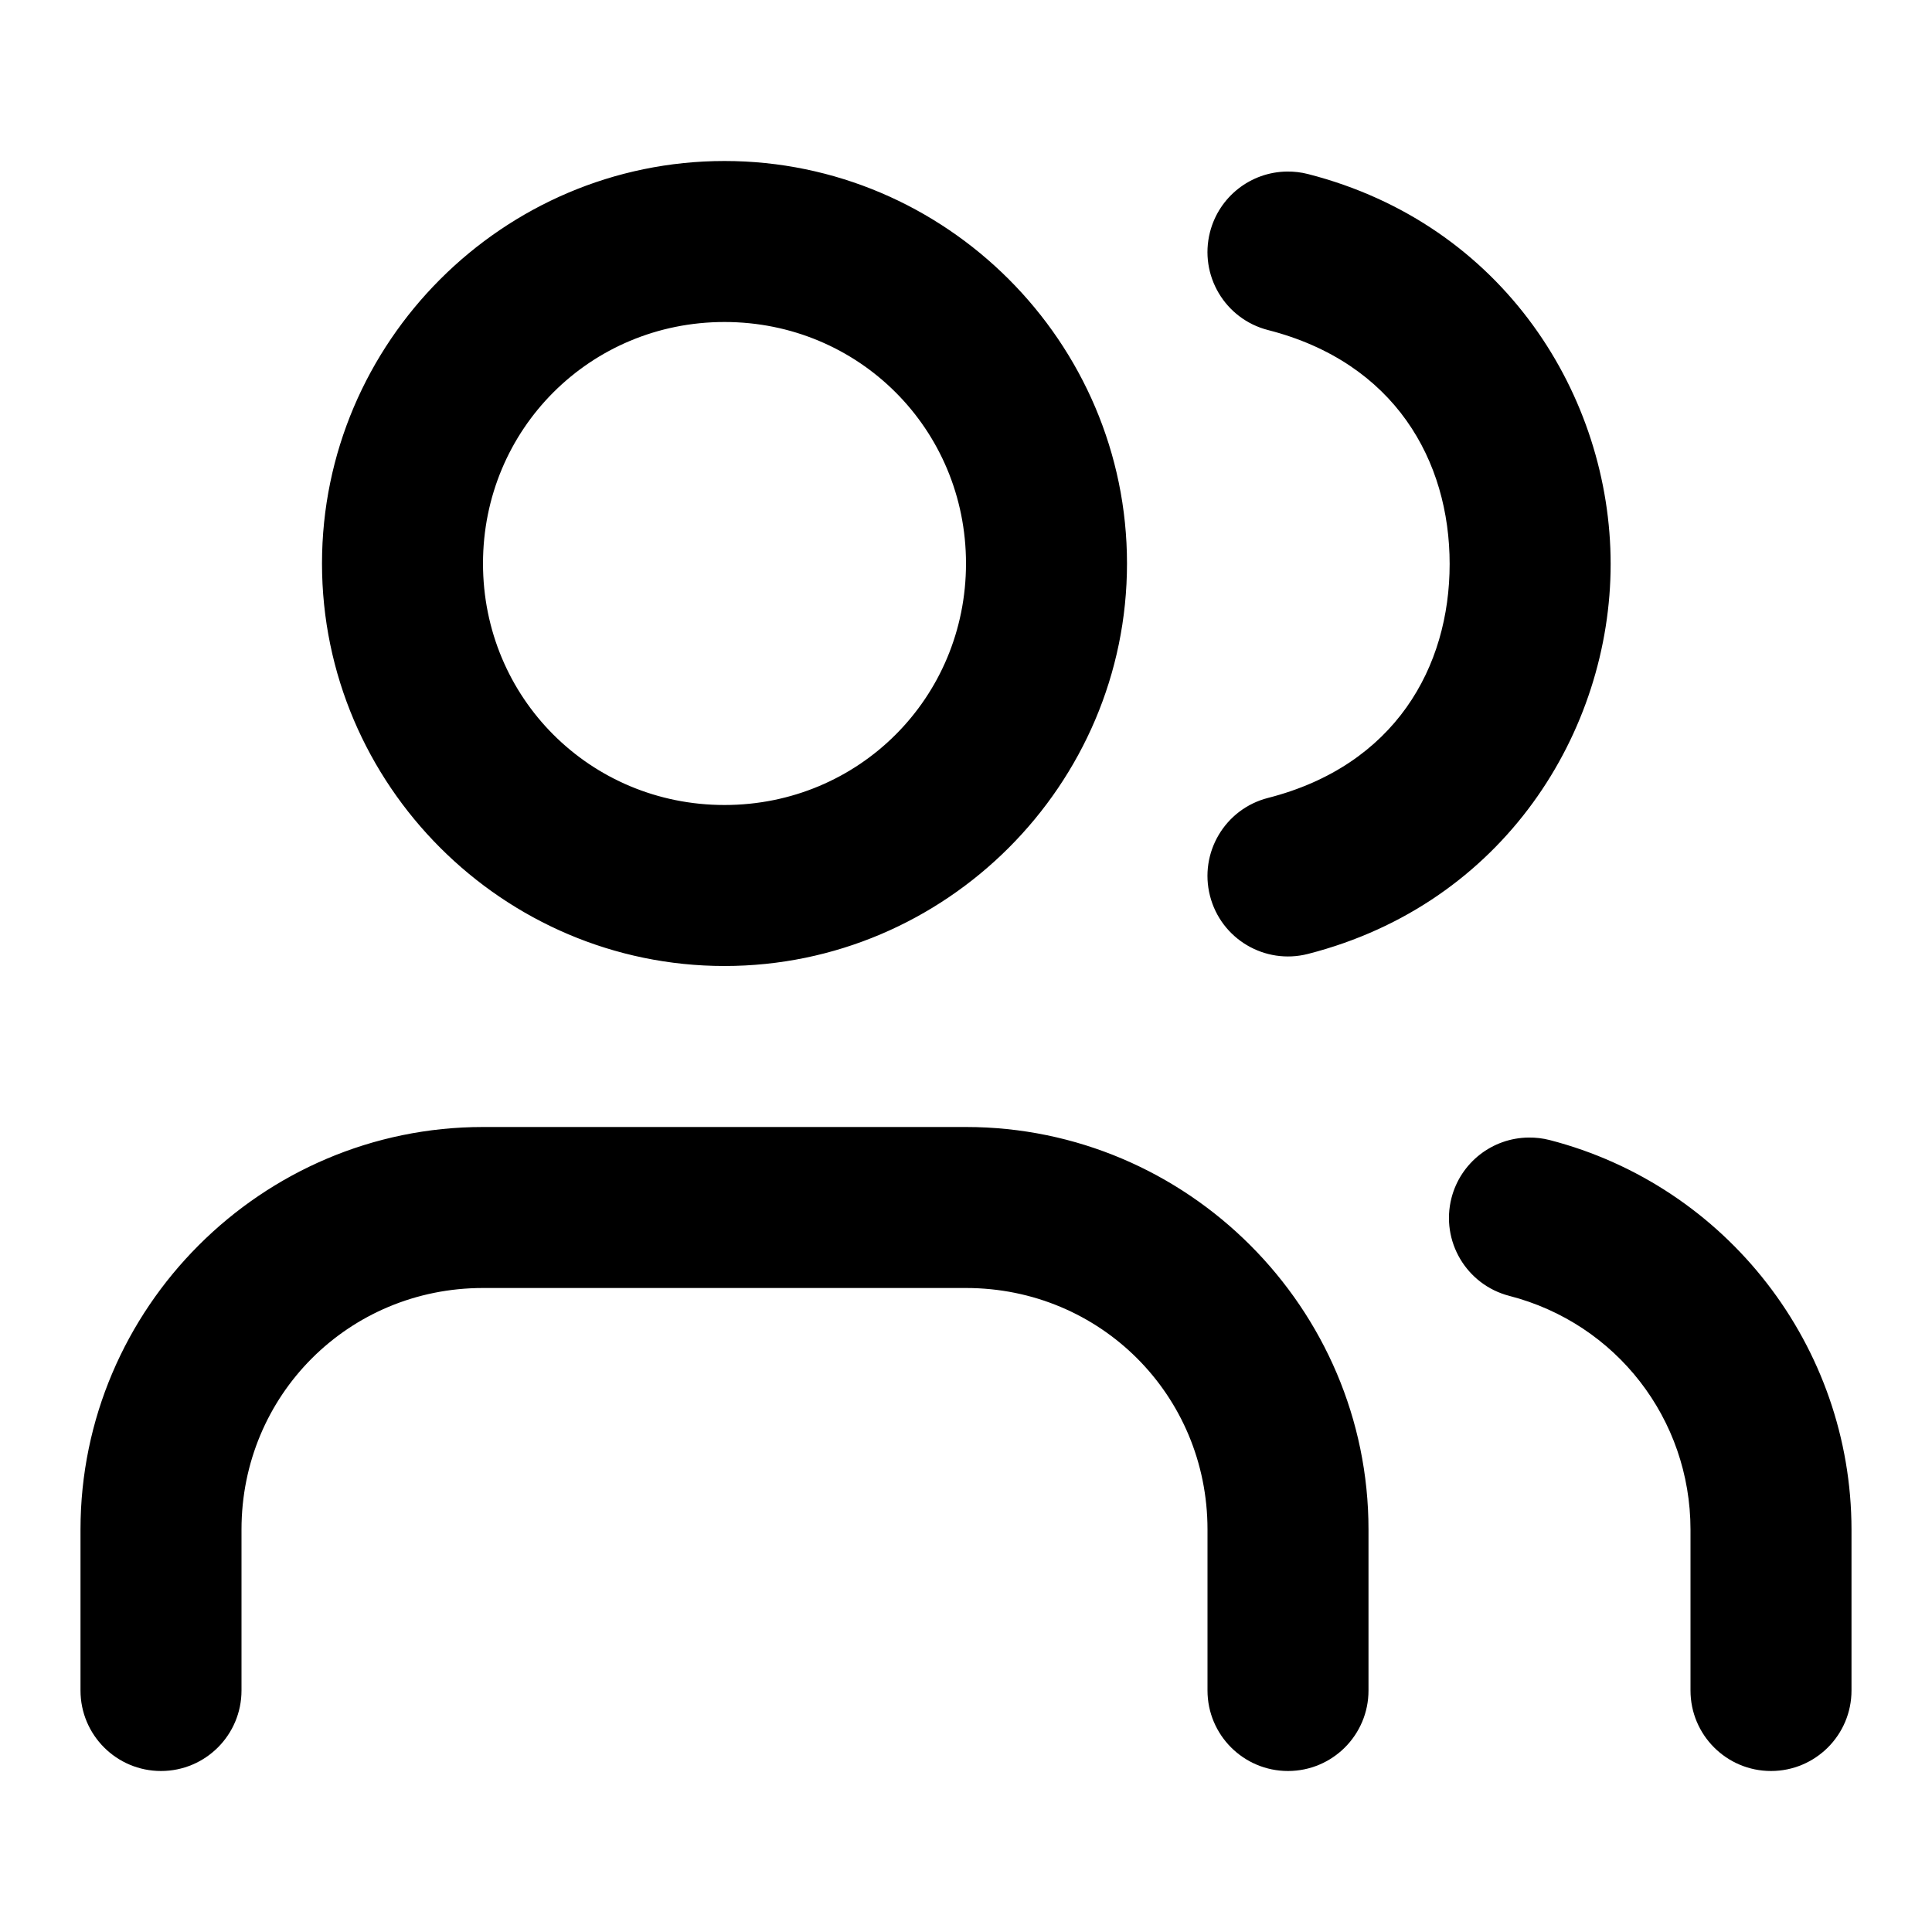
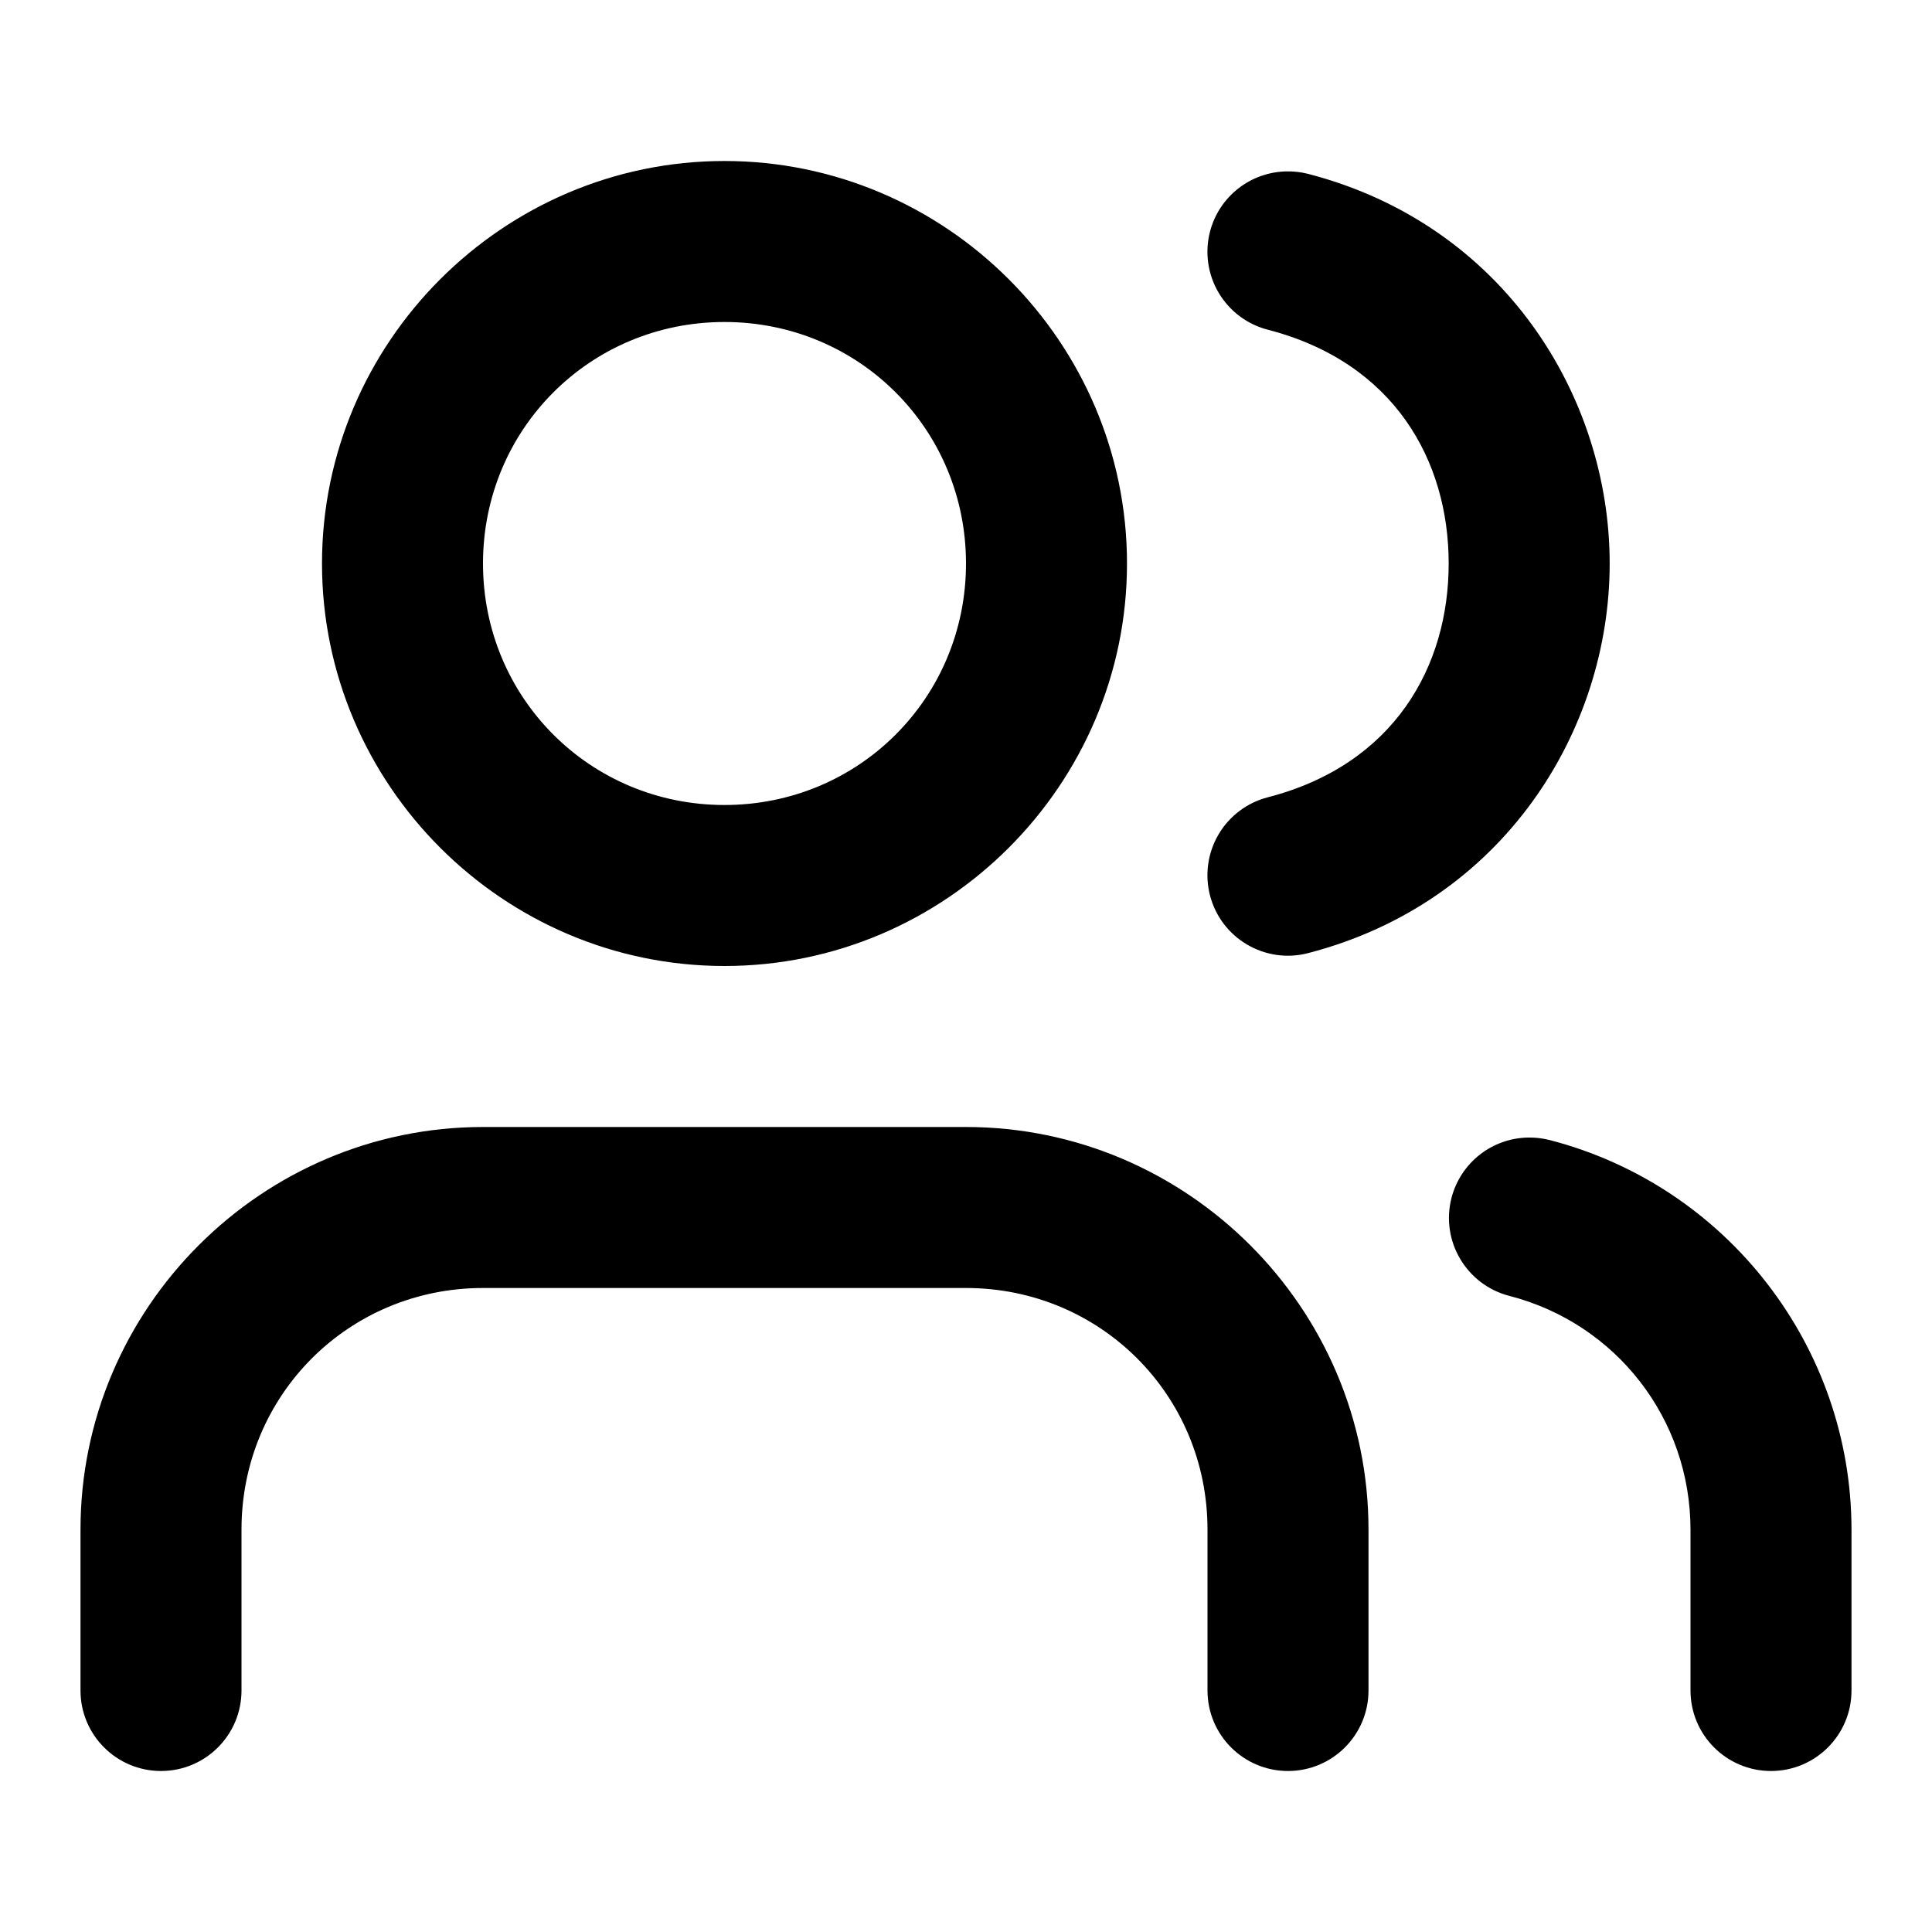
<svg xmlns="http://www.w3.org/2000/svg" width="24" height="24" viewBox="0 0 24 24" fill="currentColor" tags="group,people" categories="account">
-   <path d="M 9 2 C 6.25 2 4 4.25 4 7 C 4 9.75 6.25 12 9 12 C 11.75 12 14 9.75 14 7 C 14 4.25 11.75 2 9 2 z M 15.988 2.131 A 1 1 0 0 0 15.031 2.883 A 1 1 0 0 0 15.752 4.1 C 17.327 4.503 18.008 5.723 18.008 7.006 C 18.008 8.289 17.327 9.509 15.752 9.912 A 1 1 0 0 0 15.031 11.129 A 1 1 0 0 0 16.248 11.85 C 18.684 11.226 20.008 9.084 20.008 7.006 C 20.008 4.927 18.684 2.786 16.248 2.162 A 1 1 0 0 0 15.988 2.131 z M 9 4 C 10.669 4 12 5.331 12 7 C 12 8.669 10.669 10 9 10 C 7.331 10 6 8.669 6 7 C 6 5.331 7.331 4 9 4 z M 6 14 C 3.25 14 1 16.25 1 19 L 1 21 A 1 1 0 0 0 2 22 A 1 1 0 0 0 3 21 L 3 19 C 3 17.331 4.331 16 6 16 L 12 16 C 13.669 16 15 17.331 15 19 L 15 21 A 1 1 0 0 0 16 22 A 1 1 0 0 0 17 21 L 17 19 C 17 16.25 14.75 14 12 14 L 6 14 z M 18.99 14.131 A 1 1 0 0 0 18.031 14.881 A 1 1 0 0 0 18.75 16.098 C 20.079 16.441 20.999 17.628 21 19 L 21 21 A 1 1 0 0 0 22 22 A 1 1 0 0 0 23 21 L 23 19 C 22.998 16.726 21.451 14.731 19.25 14.162 A 1 1 0 0 0 18.99 14.131 z " />
+   <path d="M 9 2 C 6.25 2 4 4.25 4 7 C 4 9.75 6.25 12 9 12 C 11.75 12 14 9.75 14 7 C 14 4.25 11.75 2 9 2 z M 15.99 2.129 A 1 1 0 0 0 15.031 2.877 A 1 1 0 0 0 15.75 4.096 C 17.318 4.502 17.996 5.72 17.996 7 C 17.996 8.28 17.318 9.498 15.75 9.904 A 1 1 0 0 0 15.031 11.123 A 1 1 0 0 0 16.25 11.84 C 18.677 11.211 19.996 9.074 19.996 7 C 19.996 4.926 18.677 2.789 16.25 2.16 A 1 1 0 0 0 15.99 2.129 z M 9 4 C 10.669 4 12 5.331 12 7 C 12 8.669 10.669 10 9 10 C 7.331 10 6 8.669 6 7 C 6 5.331 7.331 4 9 4 z M 6 14 C 3.25 14 1 16.25 1 19 L 1 21 A 1 1 0 0 0 2 22 A 1 1 0 0 0 3 21 L 3 19 C 3 17.331 4.331 16 6 16 L 12 16 C 13.669 16 15 17.331 15 19 L 15 21 A 1 1 0 0 0 16 22 A 1 1 0 0 0 17 21 L 17 19 C 17 16.25 14.75 14 12 14 L 6 14 z M 18.99 14.131 A 1 1 0 0 0 18.031 14.881 A 1 1 0 0 0 18.75 16.098 C 20.079 16.441 20.999 17.628 21 19 L 21 21 A 1 1 0 0 0 22 22 A 1 1 0 0 0 23 21 L 23 19 C 22.998 16.726 21.451 14.731 19.25 14.162 A 1 1 0 0 0 18.99 14.131 z " />
</svg>
